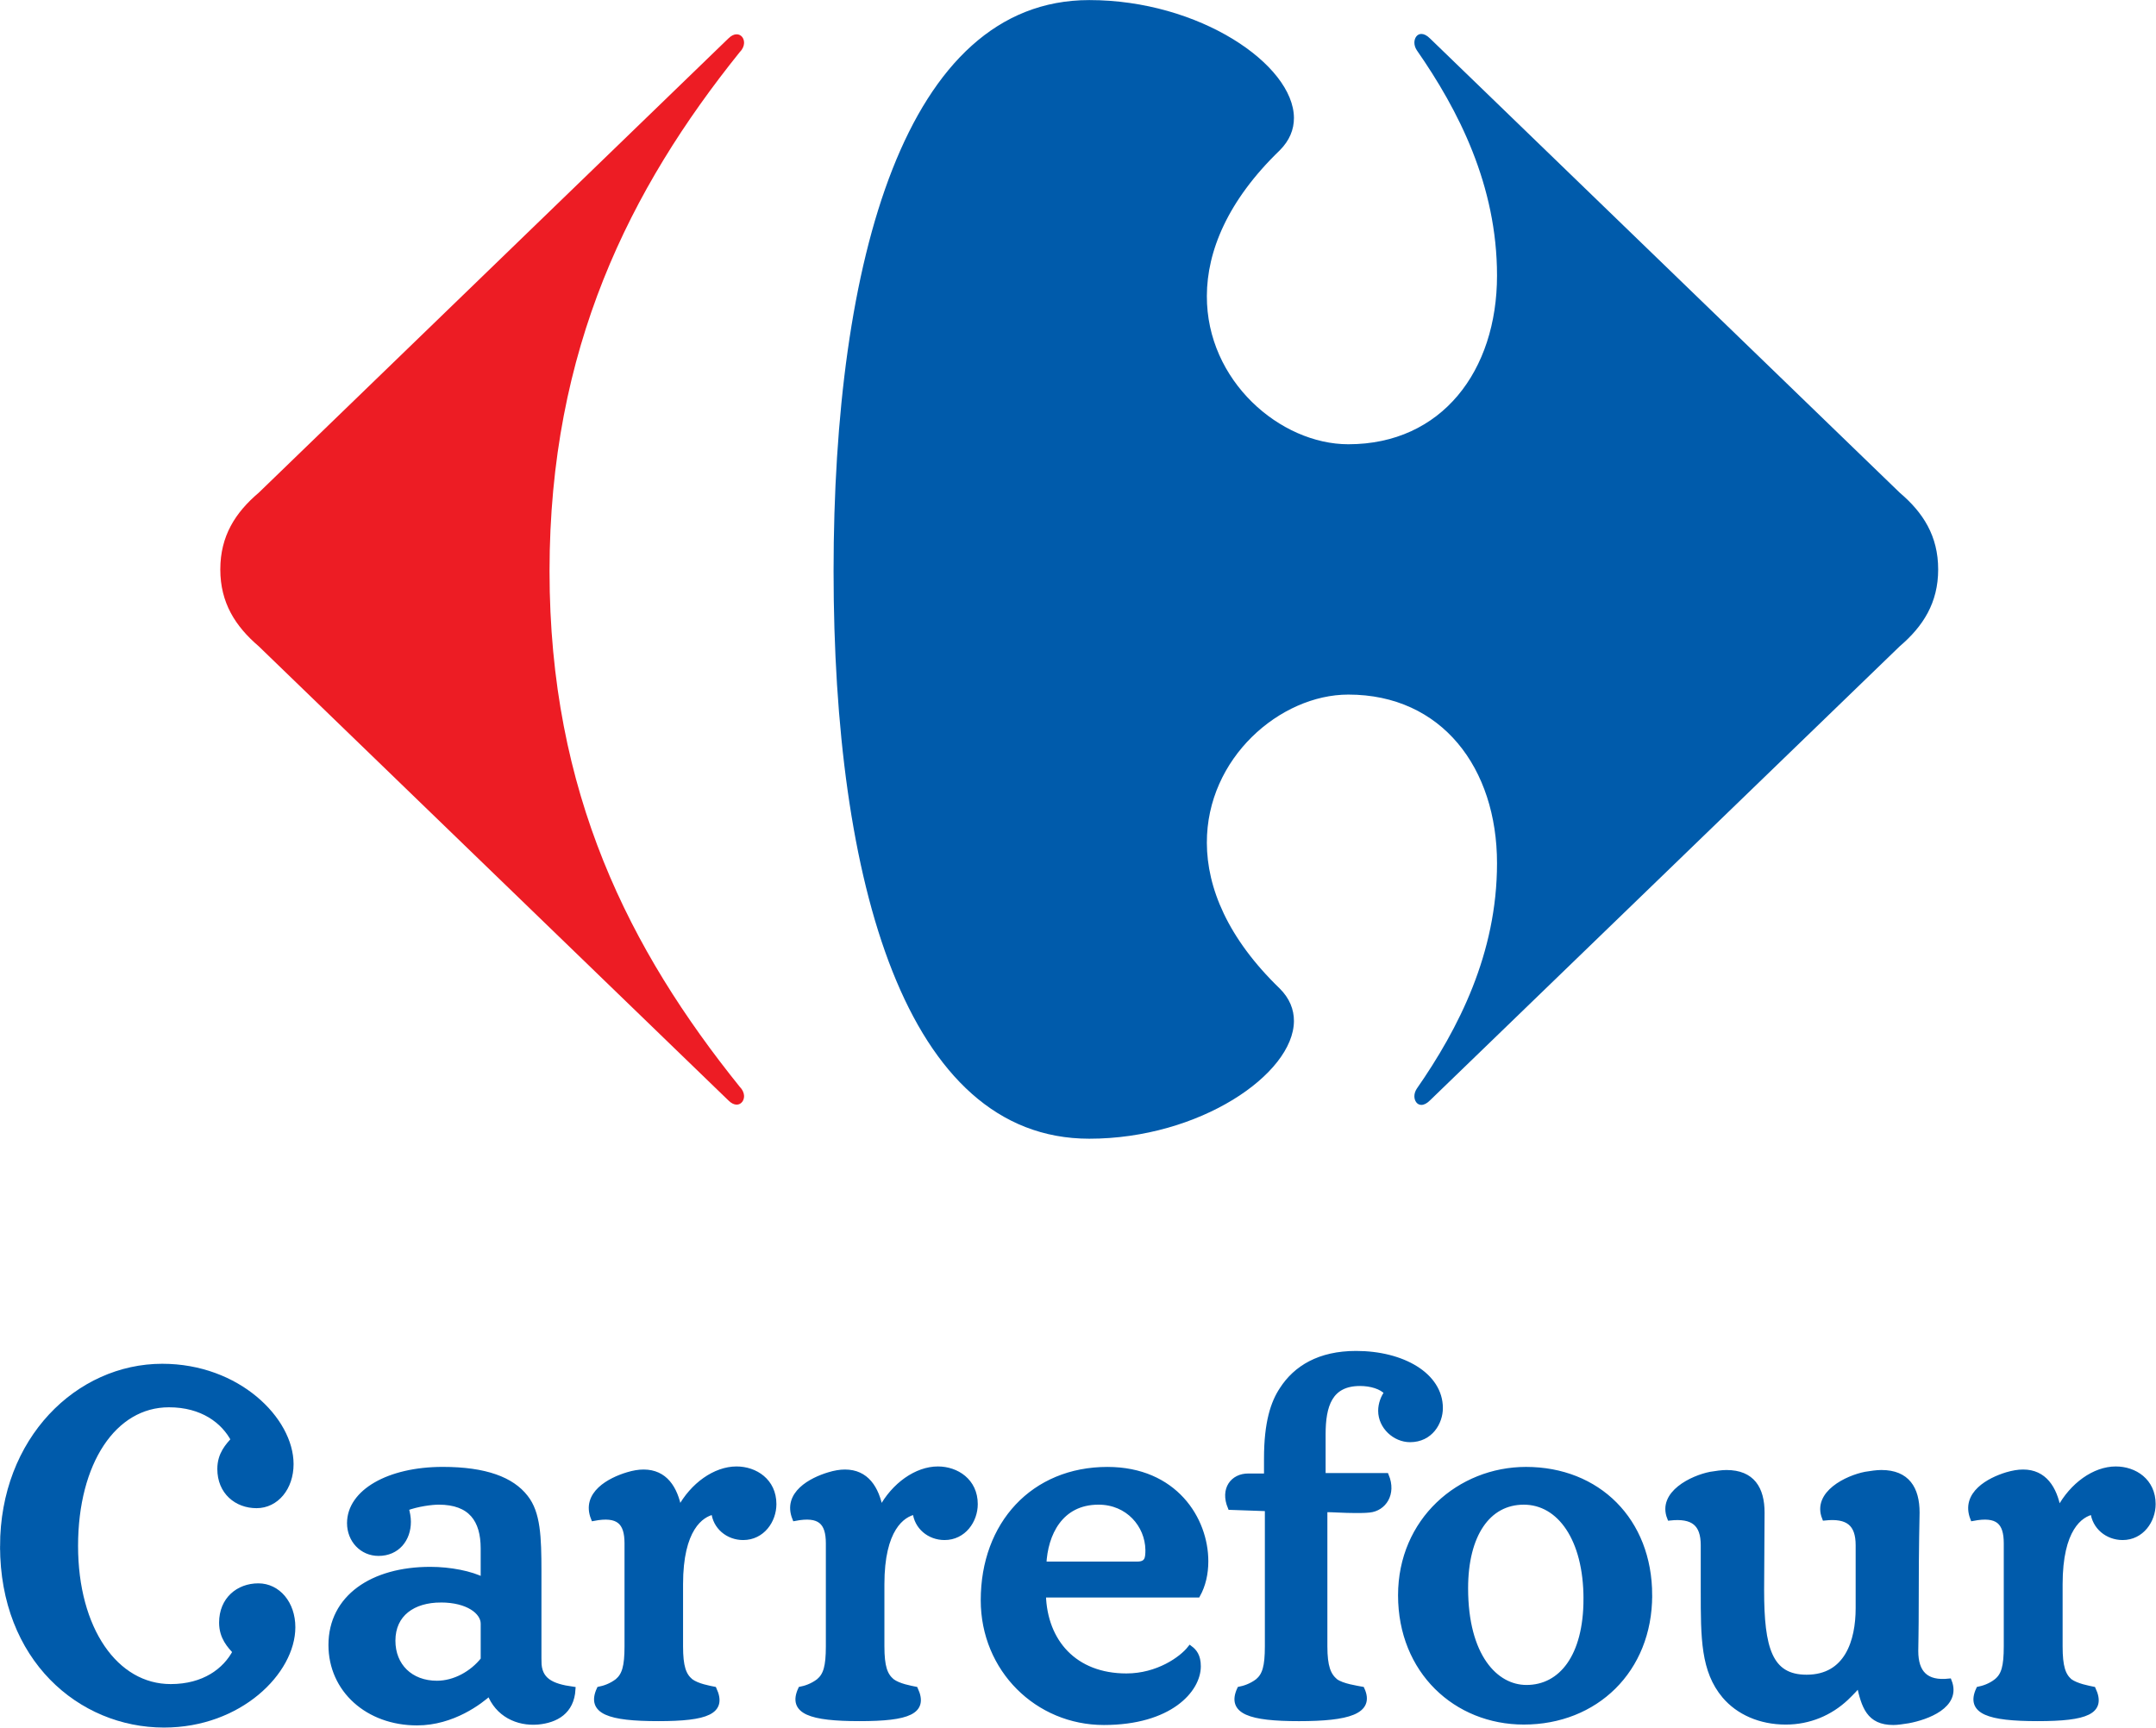
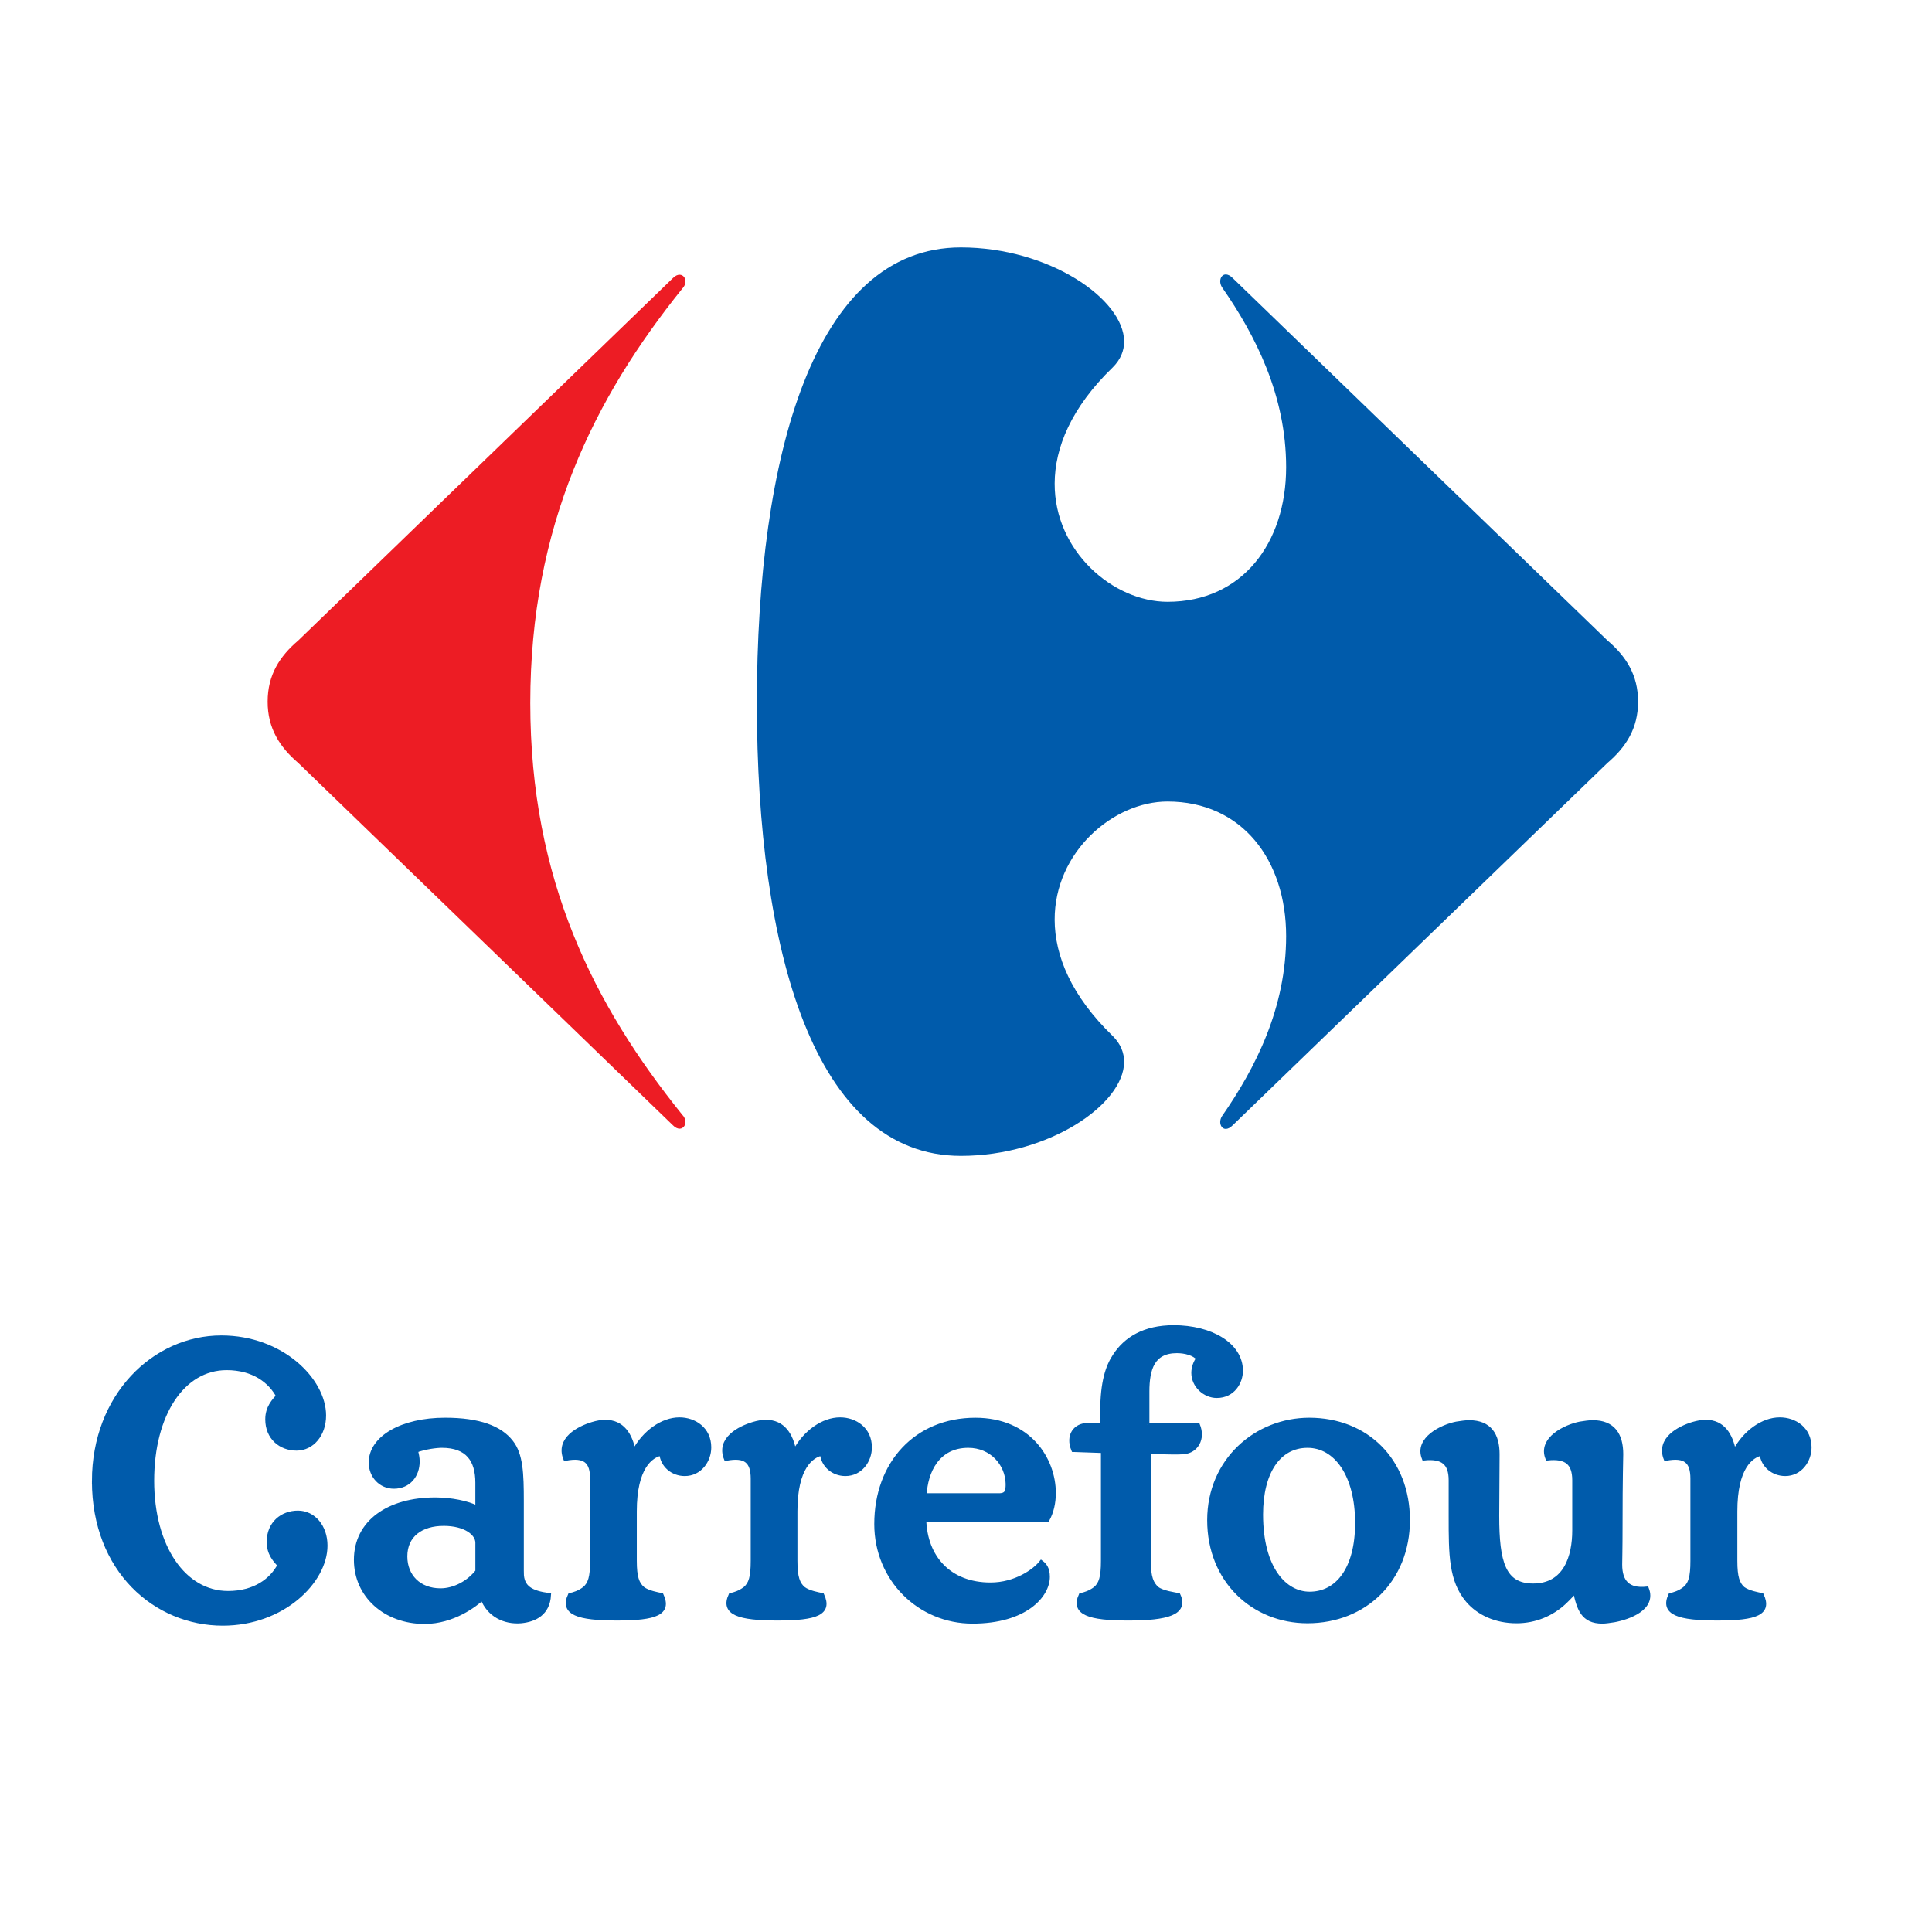
- <svg xmlns="http://www.w3.org/2000/svg" version="1.1" id="Layer_1" x="0px" y="0px" width="589" height="472" viewBox="0 0 589 472" enable-background="new 0 0 708.661 827.717" xml:space="preserve">
+ <svg xmlns="http://www.w3.org/2000/svg" viewBox="-31.467 -84.717 661.616 656.765" width="661.616px" height="656.765px">
  <path style="fill:#005bab" d="m 120.455,437.109 c -7.612,0 -13.172,3.838 -13.172,11.184 0,6.881 4.833,11.676 12.086,11.676 4.837,0 9.674,-2.688 12.694,-6.531 v -9.799 c 0,-3.268 -4.234,-6.531 -11.607,-6.531 m 164.539,-1.358 c 0.359,12.896 8.584,22.225 22.727,22.225 8.588,0 15.119,-4.653 17.411,-7.576 1.086,0.819 2.182,2.043 2.182,4.892 0,6.416 -7.741,15.289 -25.755,15.289 -18.129,0 -32.889,-14.456 -32.889,-33.354 0,-20.808 13.665,-35.678 33.86,-35.678 18.359,0 26.832,13.522 26.832,25.037 0,3.397 -0.727,6.54 -2.182,9.164 h -42.186 z m 25.636,-8.335 c 2.9,0 3.024,-1.698 3.024,-3.972 -0.124,-6.784 -5.454,-13.066 -13.545,-13.066 -10.517,0 -14.631,8.814 -14.99,17.038 h 25.512 z m 170.572,7.115 c 0,15.759 2.186,23.79 12.348,23.79 11.101,0 14.139,-9.914 14.139,-18.921 V 422.21 c 0,-5.905 -2.798,-8.197 -9.196,-7.507 -2.656,-6.637 6.158,-10.862 11.133,-11.833 1.556,-0.239 3.015,-0.479 4.359,-0.479 7,0 9.688,4.368 9.688,10.894 0,2.398 -0.235,6.77 -0.235,24.858 0,7.649 -0.124,11.686 -0.124,12.951 0,5.956 2.757,8.989 9.15,8.294 2.619,6.651 -6.14,9.803 -11.138,10.728 -1.533,0.23 -2.927,0.465 -4.078,0.465 -6.646,0 -7.995,-4.313 -9.334,-10.494 -0.939,1.16 -1.804,2.108 -3.608,3.848 -4.354,4.078 -10.033,6.531 -16.449,6.531 -7.014,0 -12.938,-2.692 -16.689,-7.111 -5.799,-6.881 -5.799,-15.75 -5.799,-28.701 v -12.44 c 0,-5.905 -2.784,-8.197 -9.187,-7.507 -2.66,-6.637 6.172,-10.862 11.124,-11.833 1.569,-0.239 3.015,-0.479 4.349,-0.479 7.005,0 9.67,4.368 9.67,10.894 l -0.124,21.24 z m -30.579,1.353 c 0,-20.444 -14.143,-34.339 -33.732,-34.339 -18.129,0 -34.215,13.895 -34.215,34.339 0,20.702 15.11,34.578 33.612,34.578 19.579,0 34.334,-14.107 34.334,-34.578 m -303.446,18.014 c 0,5.215 3.378,6.876 9.306,7.695 -0.364,6.057 -4.598,8.404 -9.55,8.869 -5.564,0.465 -11.005,-2.113 -13.177,-7.921 -2.545,2.31 -10.038,8.151 -19.832,8.151 -13.416,0 -23.454,-8.989 -23.454,-21.231 0,-12.942 11.244,-20.61 27.081,-20.61 5.449,0 11.12,1.132 14.507,2.886 v -8.666 c 0,-7.764 -3.387,-12.694 -12.206,-12.694 -1.818,0 -5.804,0.479 -8.952,1.675 0.364,1.229 0.612,2.541 0.612,3.746 0,4.741 -3.024,8.584 -8.1,8.584 -4.478,0 -7.866,-3.608 -7.866,-8.215 0,-8.464 10.646,-14.627 25.396,-14.627 11.727,0 18.866,2.78 22.612,7.608 3.378,4.248 3.622,10.779 3.622,20.205 v 24.545 z m 286.159,-17.02 c 0,15.708 -6.775,24.246 -16.32,24.246 -8.464,0 -16.684,-8.533 -16.684,-27.164 0,-14.516 6.043,-23.578 15.957,-23.578 9.789,-0.005 17.048,10.043 17.048,26.496 M 195.047,413.033 c 0.364,4.124 3.871,7.014 7.976,7.014 5.201,0 8.344,-4.612 8.344,-9.076 0,-6.292 -5.077,-9.55 -10.158,-9.55 -5.799,0 -11.966,4.359 -15.469,10.876 l -0.244,0.12 c -1.086,-5.79 -3.871,-10.158 -9.674,-10.158 -1.33,0 -2.78,0.249 -4.349,0.727 -4.837,1.45 -11.971,5.187 -9.306,11.833 6.77,-1.302 9.187,0.976 9.187,6.881 v 28.117 c 0,5.583 -0.723,7.921 -2.66,9.559 -1.818,1.39 -3.746,1.965 -4.957,2.205 -2.78,6.057 2.66,7.944 16.081,7.944 13.421,0 18.014,-1.882 15.234,-7.944 -1.21,-0.244 -4.593,-0.819 -6.407,-2.205 -1.938,-1.638 -2.78,-3.977 -2.78,-9.559 v -16.96 c -0.005,-15.119 5.555,-19.096 9.182,-19.823 m 166.356,-9.803 h 17.287 c 2.057,4.948 -0.723,8.938 -4.593,9.306 -1.21,0.129 -2.541,0.129 -3.746,0.129 -3.148,0 -6.287,-0.249 -8.464,-0.249 v 37.404 c 0,5.583 0.967,7.921 2.9,9.559 1.818,1.39 6.052,1.965 7.263,2.205 2.78,6.057 -3.756,7.944 -17.172,7.944 -13.416,0 -18.976,-1.882 -16.201,-7.944 1.206,-0.244 3.148,-0.819 4.957,-2.205 1.933,-1.638 2.656,-3.977 2.656,-9.559 V 412.163 l -10.153,-0.359 c -2.057,-4.938 0.723,-8.455 4.833,-8.455 h 5.086 v -4.837 c 0,-9.794 1.809,-15.239 4.23,-18.866 3.742,-5.804 10.153,-9.789 20.182,-9.789 12.698,0 22.971,5.923 22.971,14.866 0,3.871 -2.66,8.584 -8.22,8.584 -4.105,0 -7.976,-3.507 -7.976,-7.852 0,-1.823 0.727,-3.756 1.689,-4.957 -1.445,-1.694 -4.469,-2.545 -7.373,-2.545 -8.344,0 -10.153,6.167 -10.153,13.904 v 11.373 z m -111.348,9.803 c 0.364,4.124 3.871,7.014 7.981,7.014 5.201,0 8.34,-4.612 8.34,-9.076 0,-6.292 -5.077,-9.55 -10.153,-9.55 -5.804,0 -11.971,4.359 -15.469,10.876 l -0.249,0.12 c -1.082,-5.79 -3.866,-10.158 -9.67,-10.158 -1.326,0 -2.78,0.249 -4.349,0.727 -4.842,1.45 -11.976,5.187 -9.311,11.833 6.77,-1.302 9.182,0.976 9.182,6.881 v 28.117 c 0,5.583 -0.718,7.921 -2.656,9.559 -1.813,1.39 -3.742,1.965 -4.948,2.205 -2.784,6.057 2.66,7.944 16.072,7.944 13.416,0 18.019,-1.882 15.234,-7.944 -1.206,-0.244 -4.589,-0.819 -6.407,-2.205 -1.933,-1.638 -2.78,-3.977 -2.78,-9.559 v -16.96 c -0.005,-15.119 5.555,-19.096 9.182,-19.823 m 321.768,0 c 0.405,4.124 3.94,7.014 8.068,7.014 5.127,0 8.271,-4.612 8.271,-9.076 0,-6.292 -5.003,-9.55 -10.153,-9.55 -5.781,0 -11.879,4.359 -15.372,10.876 l -0.354,0.12 c -1.059,-5.79 -3.866,-10.158 -9.564,-10.158 -1.418,0 -2.794,0.249 -4.451,0.727 -4.768,1.45 -11.879,5.187 -9.288,11.833 6.793,-1.302 9.173,0.976 9.173,6.881 v 28.117 c 0,5.583 -0.695,7.921 -2.692,9.559 -1.735,1.39 -3.728,1.965 -4.883,2.205 -2.808,6.057 2.683,7.944 16.095,7.944 13.416,0 17.954,-1.882 15.147,-7.944 -1.151,-0.244 -4.533,-0.819 -6.416,-2.205 -1.841,-1.638 -2.656,-3.977 -2.656,-9.559 v -16.96 c 0.005,-15.119 5.468,-19.096 9.076,-19.823" id="path7-1" />
  <path style="fill:none;stroke:#005bab;stroke-width:1.482" d="m 120.455,437.109 c -7.612,0 -13.172,3.838 -13.172,11.184 0,6.881 4.833,11.676 12.086,11.676 4.837,0 9.674,-2.688 12.694,-6.531 v -9.799 c 0,-3.268 -4.234,-6.531 -11.607,-6.531 z m 164.539,-1.358 c 0.359,12.896 8.584,22.225 22.727,22.225 8.588,0 15.119,-4.653 17.411,-7.576 1.086,0.819 2.182,2.043 2.182,4.892 0,6.416 -7.741,15.289 -25.755,15.289 -18.129,0 -32.889,-14.456 -32.889,-33.354 0,-20.808 13.665,-35.678 33.86,-35.678 18.359,0 26.832,13.522 26.832,25.037 0,3.397 -0.727,6.54 -2.182,9.164 h -42.186 z m 25.636,-8.335 c 2.9,0 3.024,-1.698 3.024,-3.972 -0.124,-6.784 -5.454,-13.066 -13.545,-13.066 -10.517,0 -14.631,8.814 -14.99,17.038 h 25.512 z m 170.572,7.115 c 0,15.759 2.186,23.79 12.348,23.79 11.101,0 14.139,-9.914 14.139,-18.921 V 422.21 c 0,-5.905 -2.798,-8.197 -9.196,-7.507 -2.656,-6.637 6.158,-10.862 11.138,-11.833 1.551,-0.239 3.01,-0.479 4.354,-0.479 7,0 9.688,4.368 9.688,10.894 0,2.398 -0.235,6.77 -0.235,24.858 0,7.649 -0.124,11.686 -0.124,12.951 0,5.956 2.757,8.989 9.15,8.294 2.619,6.651 -6.14,9.803 -11.138,10.728 -1.533,0.23 -2.927,0.465 -4.078,0.465 -6.646,0 -7.995,-4.313 -9.334,-10.494 -0.939,1.16 -1.804,2.108 -3.608,3.848 -4.354,4.078 -10.033,6.531 -16.449,6.531 -7.014,0 -12.938,-2.692 -16.689,-7.111 -5.799,-6.881 -5.799,-15.75 -5.799,-28.701 v -12.44 c 0,-5.905 -2.784,-8.197 -9.187,-7.507 -2.66,-6.637 6.172,-10.862 11.124,-11.833 1.569,-0.239 3.015,-0.479 4.349,-0.479 7.005,0 9.67,4.368 9.67,10.894 l -0.124,21.24 z m -30.579,1.353 c 0,-20.444 -14.143,-34.339 -33.732,-34.339 -18.129,0 -34.215,13.895 -34.215,34.339 0,20.702 15.11,34.578 33.612,34.578 19.579,0 34.334,-14.107 34.334,-34.578 z m -303.446,18.014 c 0,5.215 3.378,6.876 9.306,7.695 -0.364,6.057 -4.598,8.404 -9.55,8.869 -5.564,0.465 -11.005,-2.113 -13.177,-7.921 -2.545,2.31 -10.038,8.151 -19.832,8.151 -13.416,0 -23.454,-8.989 -23.454,-21.231 0,-12.942 11.248,-20.61 27.081,-20.61 5.449,0 11.12,1.132 14.507,2.886 v -8.666 c 0,-7.764 -3.387,-12.694 -12.206,-12.694 -1.818,0 -5.804,0.479 -8.952,1.675 0.364,1.229 0.612,2.541 0.612,3.746 0,4.741 -3.024,8.584 -8.1,8.584 -4.478,0 -7.866,-3.608 -7.866,-8.215 0,-8.464 10.646,-14.627 25.396,-14.627 11.727,0 18.866,2.78 22.612,7.608 3.378,4.248 3.622,10.779 3.622,20.205 v 24.545 z m 286.159,-17.02 c 0,15.708 -6.775,24.246 -16.32,24.246 -8.464,0 -16.684,-8.533 -16.684,-27.164 0,-14.516 6.043,-23.578 15.957,-23.578 9.789,-0.005 17.048,10.043 17.048,26.496 z M 195.047,413.033 c 0.364,4.124 3.871,7.014 7.976,7.014 5.201,0 8.344,-4.612 8.344,-9.076 0,-6.292 -5.077,-9.55 -10.158,-9.55 -5.799,0 -11.966,4.359 -15.469,10.876 l -0.244,0.12 c -1.086,-5.79 -3.871,-10.158 -9.674,-10.158 -1.33,0 -2.78,0.249 -4.349,0.727 -4.837,1.45 -11.971,5.187 -9.306,11.833 6.77,-1.302 9.187,0.976 9.187,6.881 v 28.117 c 0,5.583 -0.723,7.921 -2.66,9.559 -1.818,1.39 -3.746,1.965 -4.957,2.205 -2.78,6.057 2.66,7.944 16.081,7.944 13.421,0 18.014,-1.882 15.234,-7.944 -1.21,-0.244 -4.593,-0.819 -6.407,-2.205 -1.938,-1.638 -2.78,-3.977 -2.78,-9.559 v -16.96 c -0.005,-15.119 5.555,-19.096 9.182,-19.823 z m 166.356,-9.803 h 17.287 c 2.057,4.948 -0.723,8.938 -4.593,9.306 -1.21,0.129 -2.541,0.129 -3.746,0.129 -3.148,0 -6.287,-0.249 -8.464,-0.249 v 37.404 c 0,5.583 0.967,7.921 2.9,9.559 1.818,1.39 6.052,1.965 7.263,2.205 2.78,6.057 -3.756,7.944 -17.172,7.944 -13.416,0 -18.976,-1.882 -16.201,-7.944 1.206,-0.244 3.148,-0.819 4.957,-2.205 1.933,-1.638 2.656,-3.977 2.656,-9.559 V 412.163 l -10.153,-0.359 c -2.057,-4.938 0.723,-8.455 4.833,-8.455 h 5.086 v -4.837 c 0,-9.794 1.809,-15.239 4.23,-18.866 3.742,-5.804 10.153,-9.789 20.182,-9.789 12.698,0 22.971,5.923 22.971,14.866 0,3.871 -2.66,8.584 -8.22,8.584 -4.105,0 -7.976,-3.507 -7.976,-7.852 0,-1.823 0.727,-3.756 1.689,-4.957 -1.445,-1.694 -4.469,-2.545 -7.373,-2.545 -8.344,0 -10.153,6.167 -10.153,13.904 v 11.373 z m -111.348,9.803 c 0.364,4.124 3.871,7.014 7.981,7.014 5.201,0 8.34,-4.612 8.34,-9.076 0,-6.292 -5.077,-9.55 -10.153,-9.55 -5.804,0 -11.971,4.359 -15.469,10.876 l -0.249,0.12 c -1.082,-5.79 -3.866,-10.158 -9.67,-10.158 -1.326,0 -2.78,0.249 -4.349,0.727 -4.842,1.45 -11.976,5.187 -9.311,11.833 6.77,-1.302 9.182,0.976 9.182,6.881 v 28.117 c 0,5.583 -0.718,7.921 -2.656,9.559 -1.813,1.39 -3.742,1.965 -4.948,2.205 -2.784,6.057 2.66,7.944 16.072,7.944 13.416,0 18.019,-1.882 15.234,-7.944 -1.206,-0.244 -4.589,-0.819 -6.407,-2.205 -1.933,-1.638 -2.78,-3.977 -2.78,-9.559 v -16.96 c -0.005,-15.119 5.555,-19.096 9.182,-19.823 z m 321.768,0 c 0.405,4.124 3.94,7.014 8.068,7.014 5.127,0 8.271,-4.612 8.271,-9.076 0,-6.292 -5.003,-9.55 -10.153,-9.55 -5.781,0 -11.879,4.359 -15.372,10.876 l -0.354,0.12 c -1.059,-5.79 -3.866,-10.158 -9.564,-10.158 -1.418,0 -2.794,0.249 -4.451,0.727 -4.768,1.45 -11.879,5.187 -9.288,11.833 6.793,-1.302 9.173,0.976 9.173,6.881 v 28.117 c 0,5.583 -0.695,7.921 -2.692,9.559 -1.735,1.39 -3.728,1.965 -4.883,2.205 -2.808,6.057 2.683,7.944 16.095,7.944 13.416,0 17.954,-1.882 15.147,-7.944 -1.151,-0.244 -4.533,-0.819 -6.416,-2.205 -1.841,-1.638 -2.656,-3.977 -2.656,-9.559 v -16.96 c 0.005,-15.119 5.468,-19.096 9.076,-19.823 z" id="path9-7" />
  <path style="fill:#005bab" d="m 0.942,422.514 c 0,30.51 21.029,48.579 43.88,48.579 20.555,0 34.937,-14.452 34.937,-26.483 0,-6.407 -3.986,-11.064 -9.187,-11.064 -5.32,0 -9.789,3.608 -9.789,9.808 0,3.958 2.172,6.172 3.746,7.916 -2.784,5.376 -8.708,9.799 -17.899,9.799 -15.23,0 -26.23,-15.865 -26.23,-38.679 0,-22.842 10.512,-38.803 25.751,-38.803 9.191,0 15.11,4.474 17.894,9.799 -1.574,1.809 -3.746,3.986 -3.746,7.976 0,6.167 4.474,9.789 9.794,9.789 5.201,0 9.182,-4.699 9.182,-11.12 0,-11.976 -14.383,-26.478 -34.937,-26.478 -22.856,-0.005 -43.397,19.827 -43.397,48.961" id="path11-4" />
  <path style="fill:none;stroke:#005bab;stroke-width:1.855" d="m 0.942,422.514 c 0,30.51 21.029,48.579 43.88,48.579 20.555,0 34.937,-14.452 34.937,-26.483 0,-6.407 -3.986,-11.064 -9.187,-11.064 -5.32,0 -9.789,3.608 -9.789,9.808 0,3.958 2.172,6.172 3.746,7.916 -2.784,5.376 -8.708,9.799 -17.899,9.799 -15.23,0 -26.23,-15.865 -26.23,-38.679 0,-22.842 10.512,-38.803 25.751,-38.803 9.191,0 15.11,4.474 17.894,9.799 -1.574,1.809 -3.746,3.986 -3.746,7.976 0,6.167 4.474,9.789 9.794,9.789 5.201,0 9.182,-4.699 9.182,-11.12 0,-11.976 -14.383,-26.478 -34.937,-26.478 -22.856,-0.005 -43.397,19.827 -43.397,48.961 z" id="path13-0" />
  <path style="fill:#ed1c24" d="M 198.959,10.528 70.684,134.625 c -6.407,5.44 -10.498,11.828 -10.498,20.969 0,9.099 4.096,15.51 10.498,20.992 l 128.276,124.055 c 0.824,0.842 1.62,1.178 2.297,1.178 1.215,0 2.053,-1.105 2.016,-2.402 -0.037,-0.764 -0.368,-1.643 -1.128,-2.402 -30.109,-37.409 -52.017,-80.313 -52.017,-140.969 0,-60.693 21.908,-104.439 52.017,-141.876 0.759,-0.75 1.091,-1.615 1.128,-2.398 0.041,-1.326 -0.801,-2.398 -2.016,-2.398 -0.677,-0.014 -1.473,0.318 -2.297,1.155" id="path15-9" />
  <path style="fill:#005bab" d="m 297.577,0.021 c -50.227,0 -69.852,71.177 -69.852,156.015 0,84.865 19.625,155.094 69.852,155.094 30.142,0 55.833,-17.651 55.915,-32.157 0.014,-3.176 -1.21,-6.218 -3.875,-8.874 -14.286,-13.803 -19.873,-27.596 -19.915,-39.77 -0.092,-23.238 20.067,-40.548 38.652,-40.548 25.548,0 40.617,20.081 40.617,46.085 0,24.642 -10.498,45.164 -21.922,61.6 -0.451,0.672 -0.654,1.422 -0.654,2.08 0.009,1.289 0.769,2.347 1.905,2.347 0.69,0 1.5,-0.368 2.384,-1.256 L 518.993,176.581 c 6.407,-5.477 10.498,-11.893 10.498,-20.992 0,-9.136 -4.096,-15.529 -10.498,-20.969 L 390.685,10.524 c -0.879,-0.879 -1.689,-1.252 -2.384,-1.252 -1.146,0 -1.896,1.068 -1.905,2.361 0,0.663 0.203,1.404 0.654,2.085 11.419,16.412 21.922,36.958 21.922,61.581 0,25.986 -15.069,46.085 -40.617,46.085 -18.585,0 -38.744,-17.296 -38.652,-40.539 0.041,-12.174 5.629,-25.981 19.915,-39.77 2.665,-2.669 3.889,-5.684 3.875,-8.864 C 353.409,17.68 327.718,0.021 297.577,0.021" id="path17-4" />
</svg>
